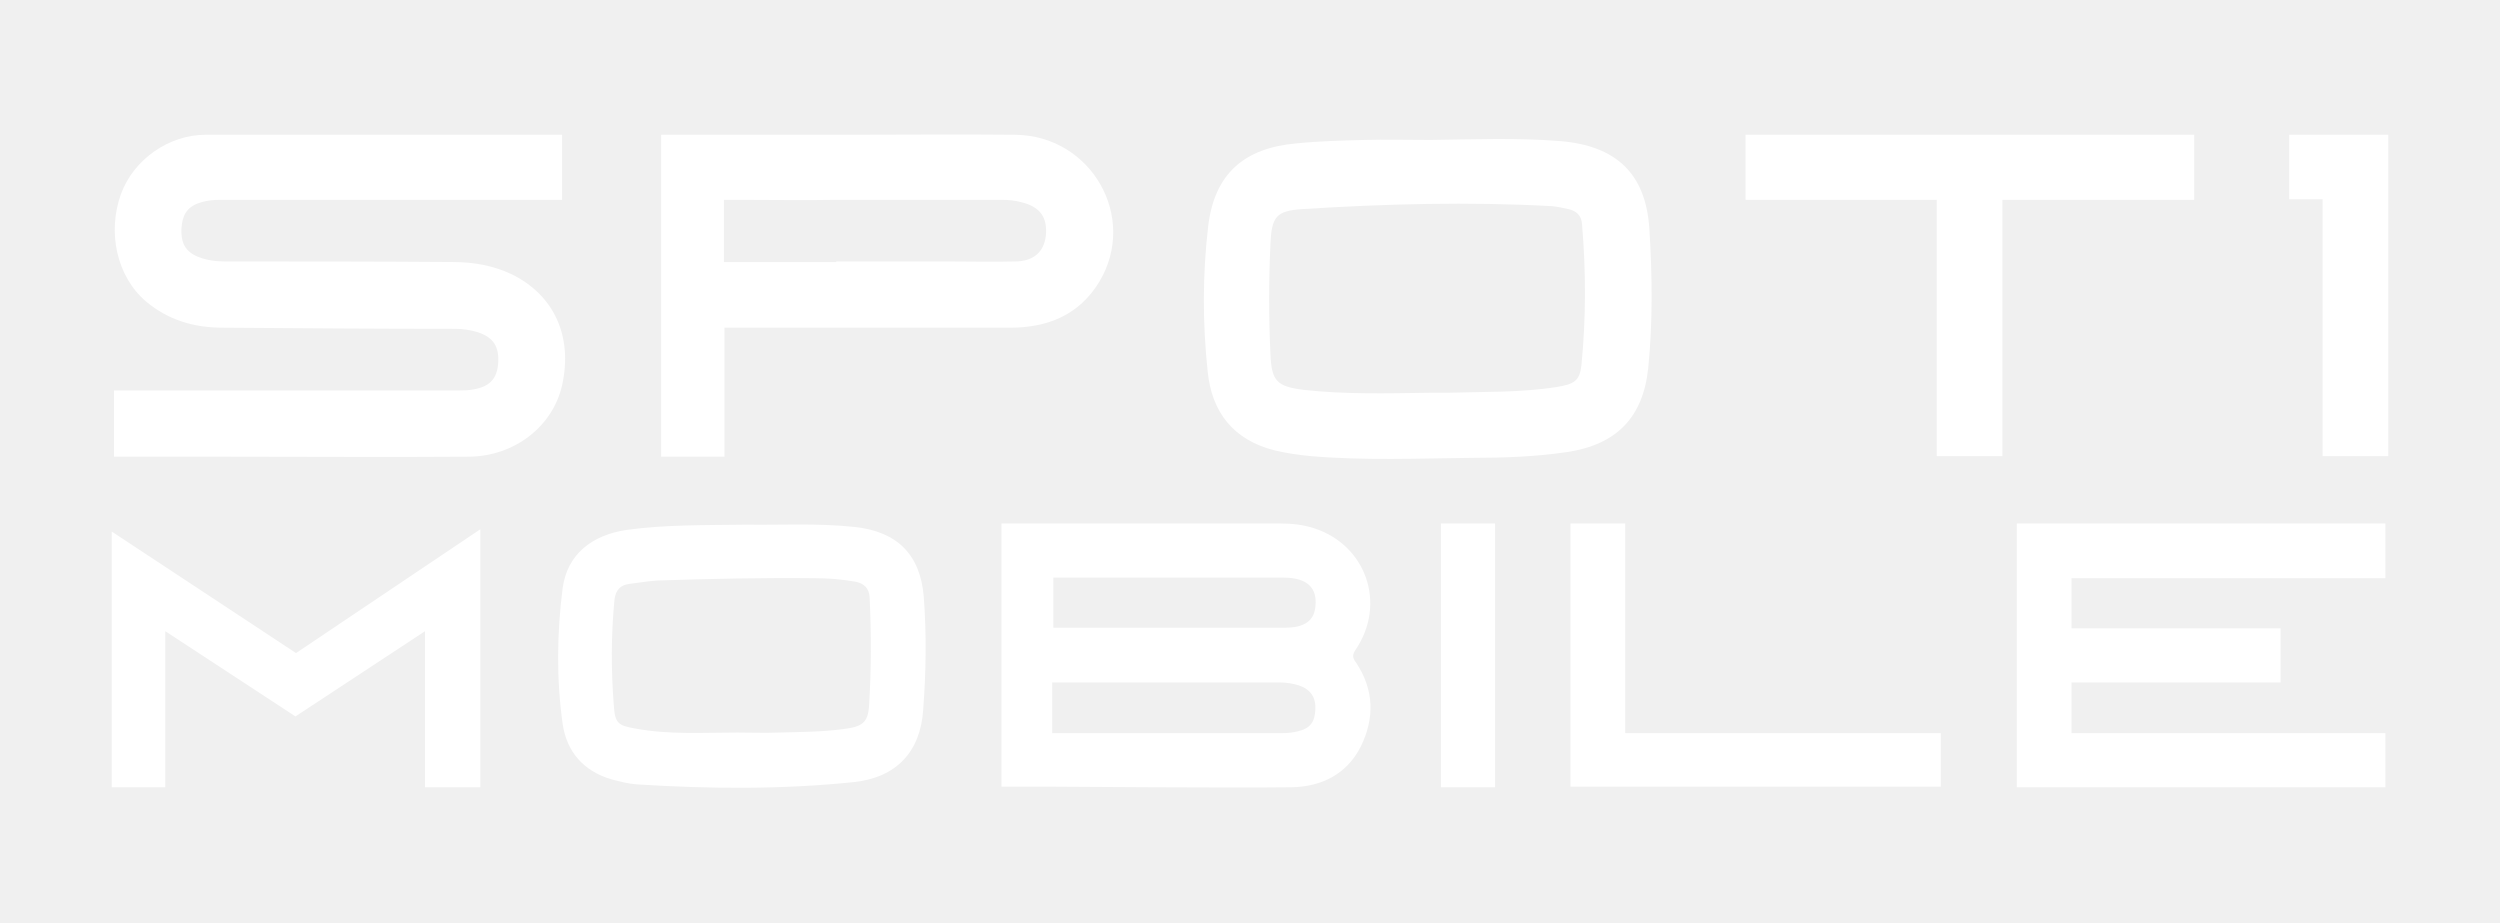
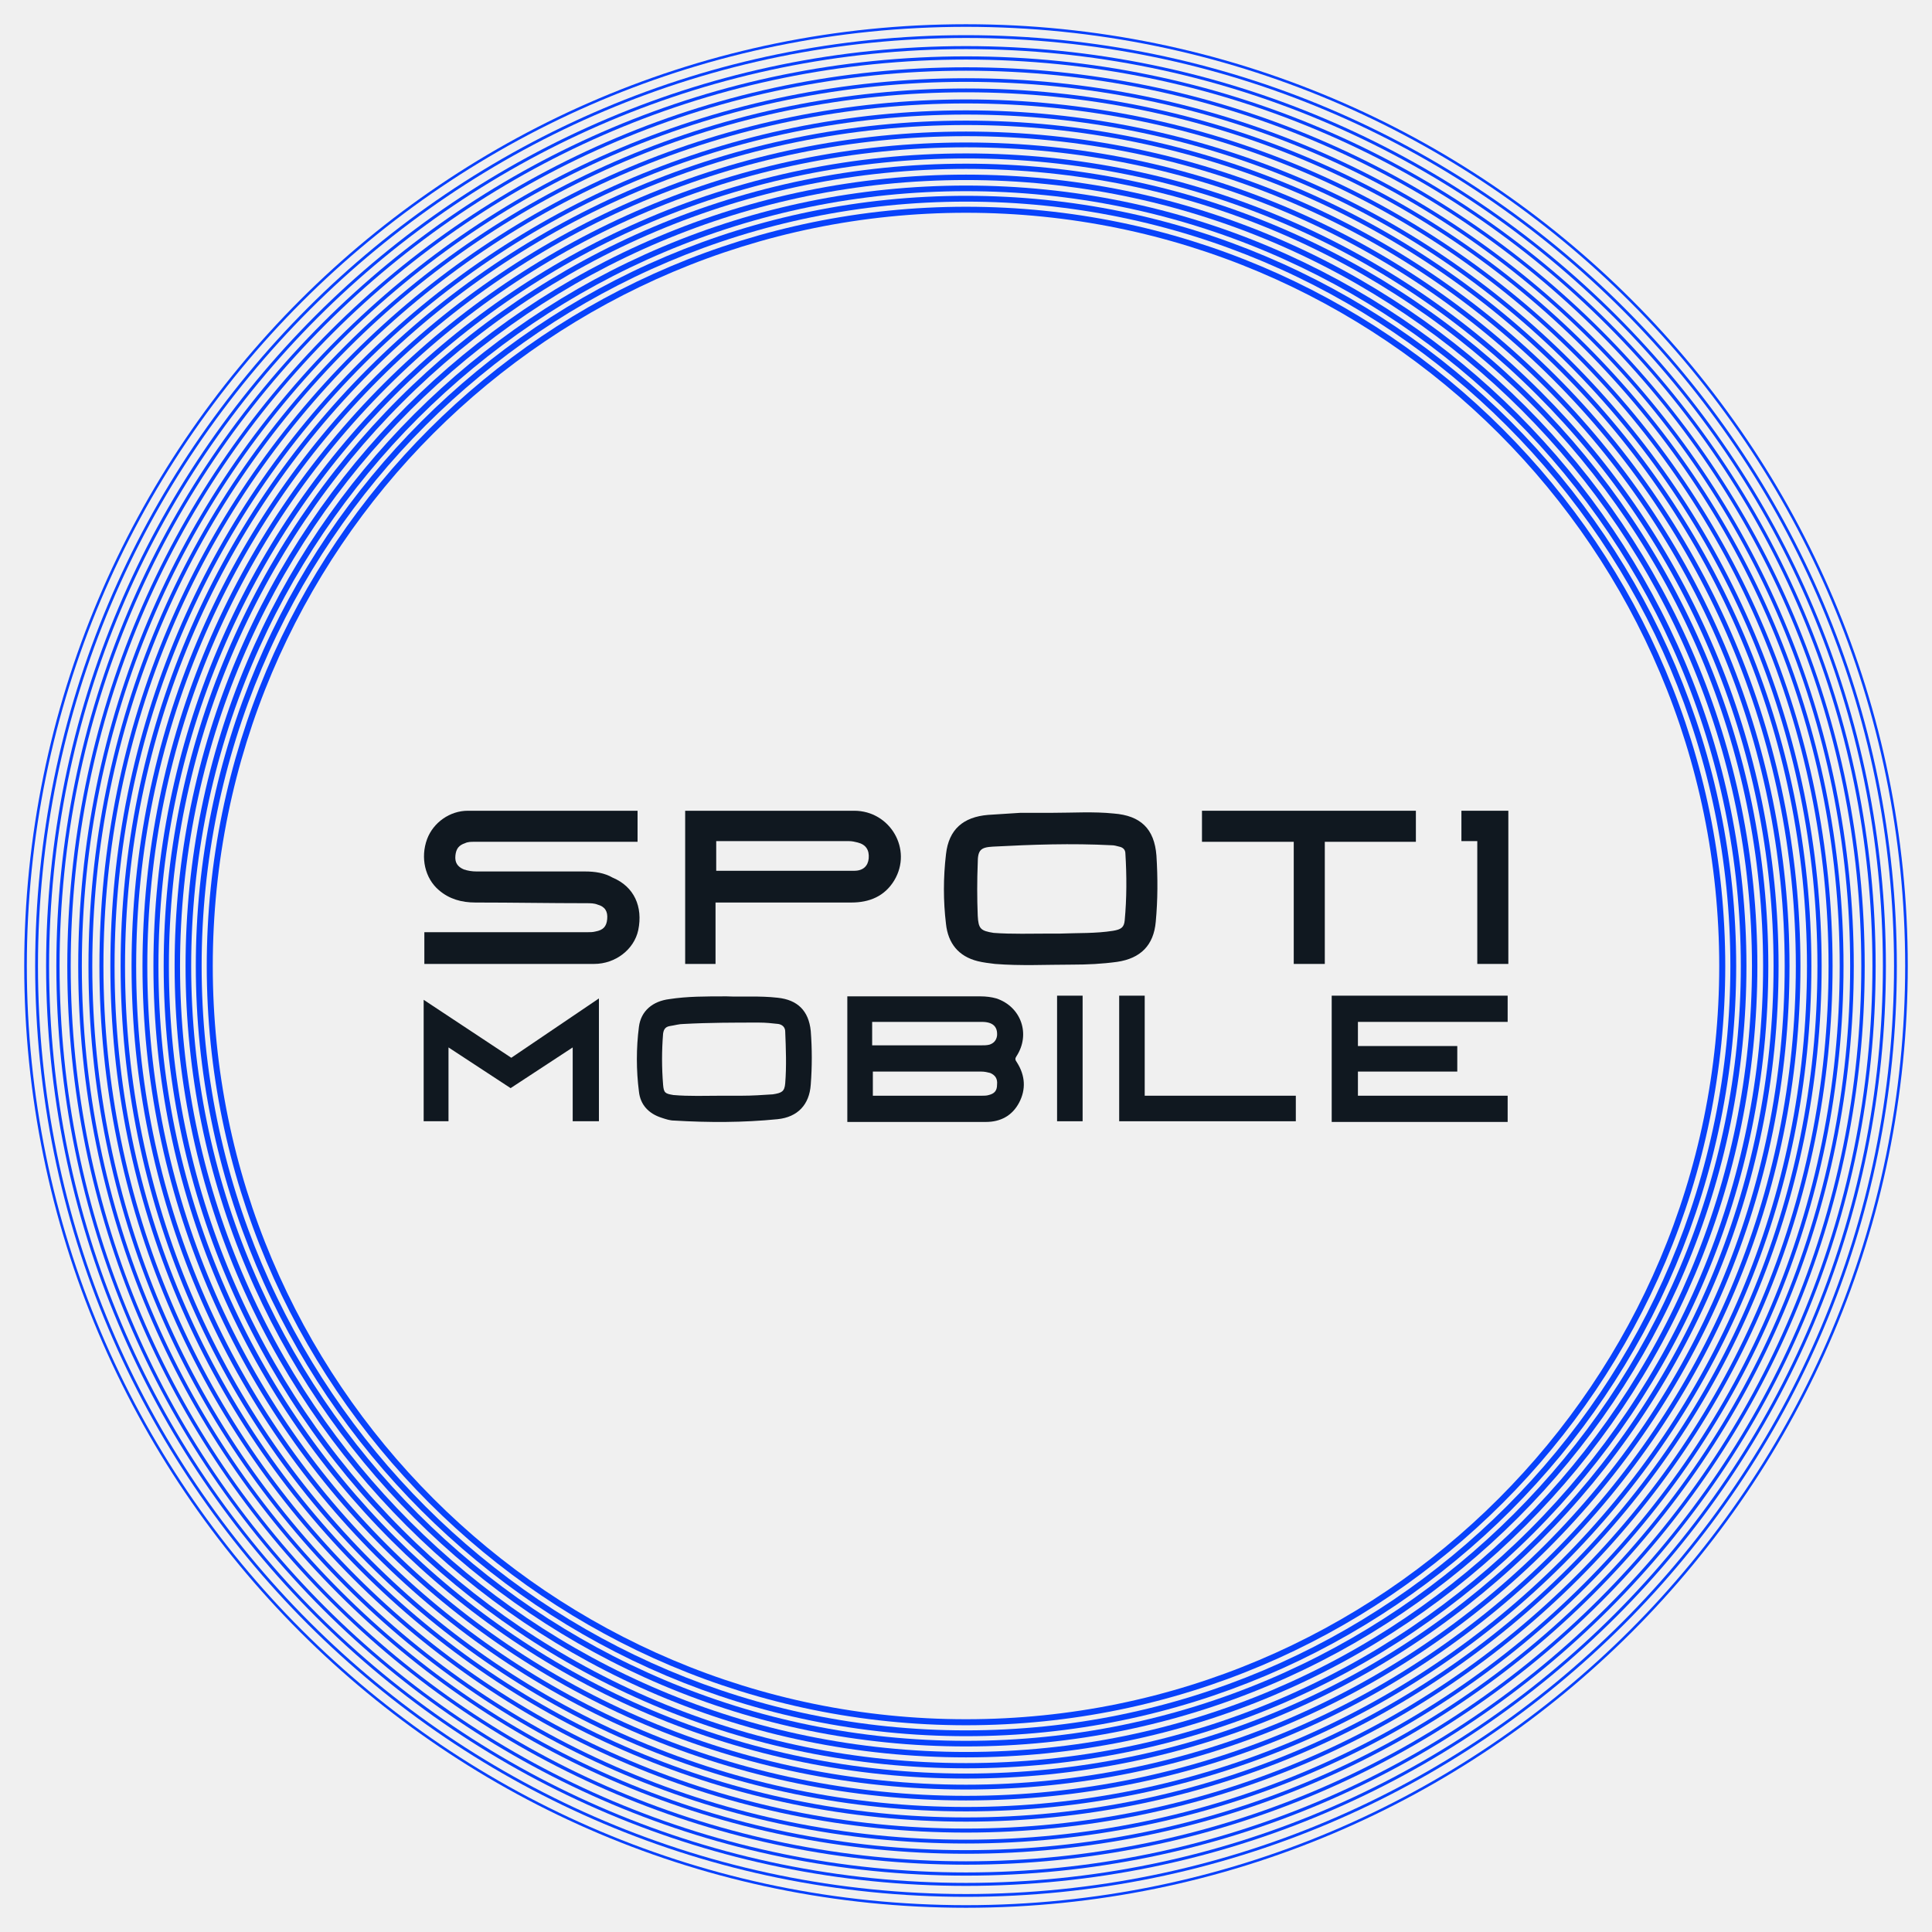
- <svg xmlns="http://www.w3.org/2000/svg" version="1.1" id="Capa_1" x="0px" y="0px" viewBox="0 0 434.1 160.1" style="enable-background:new 0 0 434.1 160.1;" xml:space="preserve">
+ <svg xmlns="http://www.w3.org/2000/svg" version="1.1" id="Signature_2" x="0px" y="0px" viewBox="0 0 280 280" style="enable-background:new 0 0 280 280;" xml:space="preserve">
  <style type="text/css">
- 	.st0{fill:#FFFFFF;}
- 	.st1{fill:#101820;}
+ 	.st0{fill:none;stroke:url(#SVGID_1_);stroke-width:0.873;stroke-miterlimit:10;}
+ 	.st1{fill:none;stroke:url(#SVGID_2_);stroke-width:0.844;stroke-miterlimit:10;}
+ 	.st2{fill:none;stroke:url(#SVGID_3_);stroke-width:0.815;stroke-miterlimit:10;}
+ 	.st3{fill:none;stroke:url(#SVGID_4_);stroke-width:0.785;stroke-miterlimit:10;}
+ 	.st4{fill:none;stroke:url(#SVGID_5_);stroke-width:0.756;stroke-miterlimit:10;}
+ 	.st5{fill:none;stroke:url(#SVGID_6_);stroke-width:0.727;stroke-miterlimit:10;}
+ 	.st6{fill:none;stroke:url(#SVGID_7_);stroke-width:0.698;stroke-miterlimit:10;}
+ 	.st7{fill:none;stroke:url(#SVGID_8_);stroke-width:0.669;stroke-miterlimit:10;}
+ 	.st8{fill:none;stroke:url(#SVGID_9_);stroke-width:0.64;stroke-miterlimit:10;}
+ 	.st9{fill:none;stroke:url(#SVGID_10_);stroke-width:0.611;stroke-miterlimit:10;}
+ 	.st10{fill:none;stroke:url(#SVGID_11_);stroke-width:0.582;stroke-miterlimit:10;}
+ 	.st11{fill:none;stroke:url(#SVGID_12_);stroke-width:0.553;stroke-miterlimit:10;}
+ 	.st12{fill:none;stroke:url(#SVGID_13_);stroke-width:0.524;stroke-miterlimit:10;}
+ 	.st13{fill:none;stroke:url(#SVGID_14_);stroke-width:0.495;stroke-miterlimit:10;}
+ 	.st14{fill:none;stroke:url(#SVGID_15_);stroke-width:0.466;stroke-miterlimit:10;}
+ 	.st15{fill:none;stroke:url(#SVGID_16_);stroke-width:0.436;stroke-miterlimit:10;}
+ 	.st16{fill:none;stroke:url(#SVGID_17_);stroke-width:0.407;stroke-miterlimit:10;}
+ 	.st17{fill:none;stroke:url(#SVGID_18_);stroke-width:0.378;stroke-miterlimit:10;}
+ 	.st18{fill:#101820;}
</style>
  <g>
-     <path class="st0" d="M97.6,66.9c-1.6,7.1-8.2,12.3-16.1,12.4c-14.1,0.1-28.1,0-42.2,0c-2.1,0-4.1,0-6.2,0H19.8V67.8h13.3v0   c3.5,0,7.1,0,10.6,0c11.9,0,23.8,0,35.8,0c0.9,0,1.9,0,2.8-0.2c2.8-0.5,4-1.9,4.2-4.5c0.2-2.9-0.8-4.5-3.5-5.4   c-1.3-0.4-2.6-0.6-3.9-0.6c-13.5,0-26.9-0.1-40.4-0.2c-5,0-9.5-1.3-13.4-4.6c-5-4.3-6.7-11.9-4.3-18.6c2.2-6,8.3-10.3,14.7-10.3   c10,0,20,0,29.9,0c8.4,0,16.8,0,19.4,0h12.6v11.3H85.2c-7,0-13.9,0-20.9,0c-8.7,0-17.4,0-26.1,0c-1.1,0-2.1,0.1-3.2,0.4   c-2.4,0.7-3.3,2-3.5,4.6c-0.1,2.5,0.7,4,2.9,4.9c1.5,0.6,3.1,0.8,4.7,0.8c13.2,0,26.4,0,39.6,0.1c3.5,0,6.9,0.6,10.1,2.1   C96.2,51.2,99.5,58.4,97.6,66.9z" />
-     <path class="st0" d="M248.4,24.3c7.5-0.1,15-0.4,22.5,0.2c9.7,0.8,14.9,5.6,15.5,15.3c0.5,8,0.6,16.1-0.2,24.1   c-0.9,8.6-5.5,13.3-14.1,14.6c-5.4,0.8-10.9,1-16.4,1c-9.4,0.1-18.7,0.5-28.1-0.3c-2.1-0.2-4.2-0.5-6.3-1   c-7.1-1.8-10.9-6.6-11.6-13.7c-0.9-8.4-0.9-16.9,0.1-25.3c1.1-9,6.2-13.5,15.3-14.3c3.9-0.4,7.9-0.5,11.8-0.6   C240.6,24.2,244.5,24.3,248.4,24.3z M248.1,68.2c1.1,0,2.1,0,3.2,0c6.3-0.2,12.7,0,19-1c3.1-0.5,4-1.1,4.3-3.8   c0.8-8.1,0.8-16.3,0.1-24.5c-0.1-1.5-1-2.3-2.4-2.6c-0.9-0.2-1.8-0.4-2.8-0.5c-14.5-0.8-28.9-0.4-43.3,0.5   c-4.6,0.3-5.4,1.3-5.6,6.1c-0.3,6.4-0.3,12.7,0,19.1c0.2,4.7,1.1,5.6,5.8,6.2C233.7,68.5,240.9,68.3,248.1,68.2z" />
-     <path class="st0" d="M176.2,23.4c-9.8-0.1-19.5,0-29.3,0c-7,0-14.1,0-21.1,0v0h-11v55.9h11V56.9h1.6c0.3,0,0.8,0,1.5,0   c0.1,0,0.3,0,0.5,0c3.5,0,7.1,0,10.6,0c11.8,0,23.6,0,35.4,0c6.5,0,12-2.2,15.5-8C197.6,37.7,189.5,23.5,176.2,23.4z M181.6,40.9   c-0.3,2.8-2.1,4.5-5.4,4.5c-3.8,0.1-7.6,0-11.4,0h-12.9c-2.2,0-4.4,0-6.7,0v0.1h-19.5V34.7h2.8c5.6,0,11.1,0.1,16.7,0   c3.9,0,7.7,0,11.6,0c5.7,0,11.4,0,17.1,0c1.2,0,2.3,0.1,3.4,0.4C180.6,35.9,181.9,37.7,181.6,40.9z" />
-     <polygon class="st0" points="303.1,23.4 381,23.4 381,34.7 347.7,34.7 347.7,79.2 336.3,79.2 336.3,34.7 303.1,34.7  " />
-     <polygon class="st0" points="397.5,23.4 414.7,23.4 414.7,79.2 403.3,79.2 403.3,34.6 397.5,34.6  " />
-     <path class="st0" d="M129.8,91.1c5.4,0.1,12-0.3,18.6,0.4c7.4,0.8,11.4,4.8,12,12.1c0.5,6.6,0.4,13.1-0.1,19.7   c-0.5,7.3-4.7,11.7-12,12.5c-12.5,1.3-25.1,1.2-37.7,0.4c-1.5-0.1-3-0.5-4.5-0.9c-4.7-1.4-7.7-4.7-8.4-9.6c-1.1-7.8-1-15.8,0-23.6   c0.8-5.8,5-9.2,11.2-10.1C115.5,91.1,122.1,91.2,129.8,91.1z M128,127.2c2.4,0,4.8,0.1,7.2,0c3.7-0.1,7.5-0.1,11.2-0.6   c3.3-0.4,4.3-1.1,4.5-4c0.4-6.3,0.4-12.6,0.1-18.9c-0.1-1.5-0.9-2.4-2.5-2.7c-2.3-0.4-4.6-0.6-7-0.6c-9.1-0.1-18.2,0.1-27.3,0.4   c-1.7,0.1-3.3,0.4-5,0.6c-1.5,0.2-2.3,1.1-2.5,2.7c-0.6,6.2-0.6,12.4-0.1,18.6c0.2,2.9,0.8,3.3,3.7,3.8   C116.2,127.6,122.1,127.2,128,127.2z" />
-     <polygon class="st0" points="19.4,136.7 28.7,136.7 28.7,109.6 51.3,124.4 73.8,109.6 73.8,136.7 83.4,136.7 83.4,91.9 51.4,113.4    19.4,92.3  " />
-     <path class="st0" d="M235.4,112.8c5.4-8,1.8-18.2-7.3-21.1c-1.9-0.6-3.8-0.8-5.7-0.8c-13.2,0-26.4,0-39.6,0v0h-8.9v45.7h8.9   l17.4,0.1c0,0,0,0,0,0c8,0,16.1,0.1,24.1,0c5.2-0.1,9.6-2.3,12-7.1c2.4-4.9,2.3-9.8-0.8-14.5C234.8,114.2,234.8,113.7,235.4,112.8z    M182.8,100.3h2.1c6.7,0,13.5,0,20.2,0c5.9,0,11.8,0,17.8,0c4.1,0,5.9,1.8,5.5,5.1c-0.2,1.8-1.1,2.8-2.8,3.3   c-1,0.3-2.1,0.3-3.2,0.3c-0.9,0-1.9,0-2.8,0c-5.1,0-10.3,0-15.4,0c-1.6,0-3.3,0-4.9,0H192c-2.3,0-4.6,0-6.9,0c-0.2,0-0.4,0-0.6,0   h-1.6V100.3z M228.4,123.2c-0.1,2.2-0.9,3.3-3.1,3.8c-0.8,0.2-1.7,0.3-2.6,0.3c-6.2,0-12.5,0-18.7,0c-3.4,0-6.8,0-10.1,0   c-2.9,0-5.8,0-8.8,0c-0.3,0-0.6,0-0.8,0h-1.6v-8.8h1.7c0.2,0,0.4,0,0.6,0c0.8,0,1.7,0,2.5,0c5.8,0,11.6,0,17.4,0c0.6,0,1.2,0,1.8,0   c5.2,0,10.3,0,15.5,0c1.2,0,2.3,0.2,3.3,0.5C227.6,119.7,228.5,121.1,228.4,123.2z" />
-     <polygon class="st0" points="337,127.3 337,136.6 272.7,136.6 272.7,90.9 282.2,90.9 282.2,127.3  " />
-     <polygon class="st0" points="414.2,100.4 414.2,90.9 350.2,90.9 350.2,95.6 350.2,100.4 350.2,109.1 350.2,118.5 350.2,127.3    350.2,136.7 359.7,136.7 414.2,136.7 414.2,127.3 359.7,127.3 359.7,118.5 396,118.5 396,109.1 359.7,109.1 359.7,100.4  " />
-     <rect x="250.2" y="90.9" class="st0" width="9.4" height="45.8" />
+     <g>
+       <radialGradient id="SVGID_1_" cx="140" cy="140" r="110.031" gradientUnits="userSpaceOnUse">
+         <stop offset="0" style="stop-color:#08C2FC" />
+         <stop offset="1" style="stop-color:#0842FC" />
+       </radialGradient>
+       <circle class="st0" cx="140" cy="140" r="109.6" />
+       <radialGradient id="SVGID_2_" cx="140" cy="140" r="111.586" gradientUnits="userSpaceOnUse">
+         <stop offset="0" style="stop-color:#08C2FC" />
+         <stop offset="1" style="stop-color:#0842FC" />
+       </radialGradient>
+       <circle class="st1" cx="140" cy="140" r="111.2" />
+       <radialGradient id="SVGID_3_" cx="140" cy="140" r="113.141" gradientUnits="userSpaceOnUse">
+         <stop offset="0" style="stop-color:#08C2FC" />
+         <stop offset="1" style="stop-color:#0842FC" />
+       </radialGradient>
+       <circle class="st2" cx="140" cy="140" r="112.7" />
+       <radialGradient id="SVGID_4_" cx="140" cy="140" r="114.696" gradientUnits="userSpaceOnUse">
+         <stop offset="0" style="stop-color:#08C2FC" />
+         <stop offset="1" style="stop-color:#0842FC" />
+       </radialGradient>
+       <circle class="st3" cx="140" cy="140" r="114.3" />
+       <radialGradient id="SVGID_5_" cx="140" cy="140" r="116.251" gradientUnits="userSpaceOnUse">
+         <stop offset="0" style="stop-color:#08C2FC" />
+         <stop offset="1" style="stop-color:#0842FC" />
+       </radialGradient>
+       <circle class="st4" cx="140" cy="140" r="115.9" />
+       <radialGradient id="SVGID_6_" cx="140" cy="140" r="117.806" gradientUnits="userSpaceOnUse">
+         <stop offset="0" style="stop-color:#08C2FC" />
+         <stop offset="1" style="stop-color:#0842FC" />
+       </radialGradient>
+       <circle class="st5" cx="140" cy="140" r="117.4" />
+       <radialGradient id="SVGID_7_" cx="140" cy="140" r="119.361" gradientUnits="userSpaceOnUse">
+         <stop offset="0" style="stop-color:#08C2FC" />
+         <stop offset="1" style="stop-color:#0842FC" />
+       </radialGradient>
+       <circle class="st6" cx="140" cy="140" r="119" />
+       <radialGradient id="SVGID_8_" cx="140" cy="140" r="120.916" gradientUnits="userSpaceOnUse">
+         <stop offset="0" style="stop-color:#08C2FC" />
+         <stop offset="1" style="stop-color:#0842FC" />
+       </radialGradient>
+       <circle class="st7" cx="140" cy="140" r="120.6" />
+       <radialGradient id="SVGID_9_" cx="140" cy="140" r="122.471" gradientUnits="userSpaceOnUse">
+         <stop offset="0" style="stop-color:#08C2FC" />
+         <stop offset="1" style="stop-color:#0842FC" />
+       </radialGradient>
+       <circle class="st8" cx="140" cy="140" r="122.2" />
+       <radialGradient id="SVGID_10_" cx="140" cy="140" r="124.025" gradientUnits="userSpaceOnUse">
+         <stop offset="0" style="stop-color:#08C2FC" />
+         <stop offset="1" style="stop-color:#0842FC" />
+       </radialGradient>
+       <circle class="st9" cx="140" cy="140" r="123.7" />
+       <radialGradient id="SVGID_11_" cx="140" cy="140" r="125.581" gradientUnits="userSpaceOnUse">
+         <stop offset="0" style="stop-color:#08C2FC" />
+         <stop offset="1" style="stop-color:#0842FC" />
+       </radialGradient>
+       <circle class="st10" cx="140" cy="140" r="125.3" />
+       <radialGradient id="SVGID_12_" cx="140" cy="140" r="127.135" gradientUnits="userSpaceOnUse">
+         <stop offset="0" style="stop-color:#08C2FC" />
+         <stop offset="1" style="stop-color:#0842FC" />
+       </radialGradient>
+       <circle class="st11" cx="140" cy="140" r="126.9" />
+       <radialGradient id="SVGID_13_" cx="140" cy="140" r="128.69" gradientUnits="userSpaceOnUse">
+         <stop offset="0" style="stop-color:#08C2FC" />
+         <stop offset="1" style="stop-color:#0842FC" />
+       </radialGradient>
+       <circle class="st12" cx="140" cy="140" r="128.4" />
+       <radialGradient id="SVGID_14_" cx="140" cy="140" r="130.245" gradientUnits="userSpaceOnUse">
+         <stop offset="0" style="stop-color:#08C2FC" />
+         <stop offset="1" style="stop-color:#0842FC" />
+       </radialGradient>
+       <circle class="st13" cx="140" cy="140" r="130" />
+       <radialGradient id="SVGID_15_" cx="140" cy="140" r="131.8" gradientUnits="userSpaceOnUse">
+         <stop offset="0" style="stop-color:#08C2FC" />
+         <stop offset="1" style="stop-color:#0842FC" />
+       </radialGradient>
+       <circle class="st14" cx="140" cy="140" r="131.6" />
+       <radialGradient id="SVGID_16_" cx="140" cy="140" r="133.355" gradientUnits="userSpaceOnUse">
+         <stop offset="0" style="stop-color:#08C2FC" />
+         <stop offset="1" style="stop-color:#0842FC" />
+       </radialGradient>
+       <circle class="st15" cx="140" cy="140" r="133.1" />
+       <radialGradient id="SVGID_17_" cx="140" cy="140" r="134.91" gradientUnits="userSpaceOnUse">
+         <stop offset="0" style="stop-color:#08C2FC" />
+         <stop offset="1" style="stop-color:#0842FC" />
+       </radialGradient>
+       <circle class="st16" cx="140" cy="140" r="134.7" />
+       <radialGradient id="SVGID_18_" cx="140" cy="140" r="136.465" gradientUnits="userSpaceOnUse">
+         <stop offset="0" style="stop-color:#08C2FC" />
+         <stop offset="1" style="stop-color:#0842FC" />
+       </radialGradient>
+       <circle class="st17" cx="140" cy="140" r="136.3" />
+     </g>
+     <g>
+       <path class="st18" d="M92.5,134.8c-0.6,2.8-3.3,4.9-6.4,4.9c-5.6,0-11.2,0-16.8,0c-0.8,0-1.6,0-2.5,0h-5.3v-4.6h5.3v0    c1.4,0,2.8,0,4.2,0c4.7,0,9.5,0,14.2,0c0.4,0,0.7,0,1.1-0.1c1.1-0.2,1.6-0.7,1.7-1.8c0.1-1.1-0.3-1.8-1.4-2.1    c-0.5-0.2-1-0.2-1.6-0.2c-5.4,0-10.7-0.1-16.1-0.1c-2,0-3.8-0.5-5.3-1.8c-2-1.7-2.7-4.7-1.7-7.4c0.9-2.4,3.3-4.1,5.9-4.1    c4,0,7.9,0,11.9,0c3.3,0,6.7,0,7.7,0h5v4.5h-5c-2.8,0-5.5,0-8.3,0c-3.5,0-6.9,0-10.4,0c-0.4,0-0.9,0-1.3,0.2    c-0.9,0.3-1.3,0.8-1.4,1.8c-0.1,1,0.3,1.6,1.2,2c0.6,0.2,1.2,0.3,1.9,0.3c5.2,0,10.5,0,15.7,0c1.4,0,2.8,0.2,4,0.9    C91.9,128.5,93.2,131.4,92.5,134.8z" />
+       <path class="st18" d="M152.5,117.8c3,0,6-0.2,8.9,0.1c3.9,0.3,5.9,2.2,6.2,6.1c0.2,3.2,0.2,6.4-0.1,9.6c-0.3,3.4-2.2,5.3-5.6,5.8    c-2.2,0.3-4.3,0.4-6.5,0.4c-3.7,0-7.5,0.2-11.2-0.1c-0.8-0.1-1.7-0.2-2.5-0.4c-2.8-0.7-4.3-2.6-4.6-5.4c-0.4-3.3-0.4-6.7,0-10.1    c0.4-3.6,2.5-5.4,6.1-5.7c1.6-0.1,3.1-0.2,4.7-0.3C149.4,117.8,150.9,117.8,152.5,117.8z M152.4,135.3c0.4,0,0.9,0,1.3,0    c2.5-0.1,5.1,0,7.6-0.4c1.2-0.2,1.6-0.5,1.7-1.5c0.3-3.2,0.3-6.5,0.1-9.7c0-0.6-0.4-0.9-0.9-1c-0.4-0.1-0.7-0.2-1.1-0.2    c-5.8-0.3-11.5-0.1-17.2,0.2c-1.8,0.1-2.2,0.5-2.2,2.4c-0.1,2.5-0.1,5.1,0,7.6c0.1,1.9,0.4,2.2,2.3,2.5    C146.6,135.4,149.5,135.3,152.4,135.3z" />
+       <path class="st18" d="M123.8,117.5c-3.9,0-7.8,0-11.7,0c-2.8,0-5.6,0-8.4,0v0h-4.4v22.2h4.4v-8.9h0.6c0.1,0,0.3,0,0.6,0    c0.1,0,0.1,0,0.2,0c1.4,0,2.8,0,4.2,0c4.7,0,9.4,0,14.1,0c2.6,0,4.8-0.9,6.2-3.2C132.3,123.1,129,117.5,123.8,117.5z M125.9,124.4    c-0.1,1.1-0.8,1.8-2.1,1.8c-1.5,0-3,0-4.6,0h-5.1c-0.9,0-1.8,0-2.6,0v0h-7.7v-4.3h1.1c2.2,0,4.4,0,6.7,0c1.5,0,3.1,0,4.6,0    c2.3,0,4.5,0,6.8,0c0.5,0,0.9,0.1,1.3,0.2C125.5,122.4,126,123.2,125.9,124.4z" />
+       <polygon class="st18" points="174.2,117.5 205.2,117.5 205.2,122 192,122 192,139.7 187.5,139.7 187.5,122 174.2,122   " />
+       <polygon class="st18" points="211.8,117.5 218.6,117.5 218.6,139.7 214.1,139.7 214.1,121.9 211.8,121.9   " />
+       <path class="st18" d="M105.3,144.4c2.2,0.1,4.8-0.1,7.4,0.2c2.9,0.3,4.5,1.9,4.8,4.8c0.2,2.6,0.2,5.2,0,7.8    c-0.2,2.9-1.9,4.7-4.8,5c-5,0.5-10,0.5-15,0.2c-0.6,0-1.2-0.2-1.8-0.4c-1.9-0.6-3.1-1.9-3.3-3.8c-0.4-3.1-0.4-6.3,0-9.4    c0.3-2.3,2-3.7,4.4-4C99.6,144.4,102.2,144.4,105.3,144.4z M104.6,158.8c1,0,1.9,0,2.9,0c1.5,0,3-0.1,4.5-0.2    c1.3-0.2,1.7-0.4,1.8-1.6c0.2-2.5,0.1-5,0-7.5c0-0.6-0.4-1-1-1.1c-0.9-0.1-1.8-0.2-2.8-0.2c-3.6,0-7.2,0-10.9,0.2    c-0.7,0-1.3,0.2-2,0.3c-0.6,0.1-0.9,0.4-1,1.1c-0.2,2.5-0.2,4.9,0,7.4c0.1,1.2,0.3,1.3,1.5,1.5    C99.9,158.9,102.2,158.8,104.6,158.8z" />
+       <polygon class="st18" points="61.4,162.5 65,162.5 65,151.8 74,157.7 83,151.8 83,162.5 86.8,162.5 86.8,144.7 74.1,153.3     61.4,144.9   " />
+       <path class="st18" d="M147.3,153.1c2.1-3.2,0.7-7.2-2.9-8.4c-0.7-0.2-1.5-0.3-2.3-0.3c-5.2,0-10.5,0-15.7,0v0h-3.6v18.2h3.6l6.9,0    c0,0,0,0,0,0c3.2,0,6.4,0,9.6,0c2.1,0,3.8-0.9,4.8-2.8c1-1.9,0.9-3.9-0.3-5.8C147.1,153.6,147.1,153.4,147.3,153.1z M126.4,148.1    h0.8c2.7,0,5.4,0,8,0c2.4,0,4.7,0,7.1,0c1.6,0,2.3,0.7,2.2,2c-0.1,0.7-0.5,1.1-1.1,1.3c-0.4,0.1-0.8,0.1-1.3,0.1    c-0.4,0-0.8,0-1.1,0c-2,0-4.1,0-6.1,0c-0.7,0-1.3,0-2,0H130c-0.9,0-1.8,0-2.8,0c-0.1,0-0.2,0-0.2,0h-0.6V148.1z M144.5,157.2    c0,0.9-0.4,1.3-1.2,1.5c-0.3,0.1-0.7,0.1-1,0.1c-2.5,0-5,0-7.4,0c-1.3,0-2.7,0-4,0c-1.2,0-2.3,0-3.5,0c-0.1,0-0.2,0-0.3,0h-0.6    v-3.5h0.7c0.1,0,0.1,0,0.2,0c0.3,0,0.7,0,1,0c2.3,0,4.6,0,6.9,0c0.2,0,0.5,0,0.7,0c2.1,0,4.1,0,6.2,0c0.5,0,0.9,0.1,1.3,0.2    C144.2,155.8,144.6,156.3,144.5,157.2z" />
+       <polygon class="st18" points="187.8,158.8 187.8,162.5 162.2,162.5 162.2,144.3 165.9,144.3 165.9,158.8   " />
+       <polygon class="st18" points="218.5,148.1 218.5,144.3 193,144.3 193,146.2 193,148.1 193,151.6 193,155.3 193,158.8 193,162.6     196.8,162.6 218.5,162.6 218.5,158.8 196.8,158.8 196.8,155.3 211.2,155.3 211.2,151.6 196.8,151.6 196.8,148.1   " />
+       <rect x="153.2" y="144.3" class="st18" width="3.7" height="18.2" />
+     </g>
  </g>
</svg>
